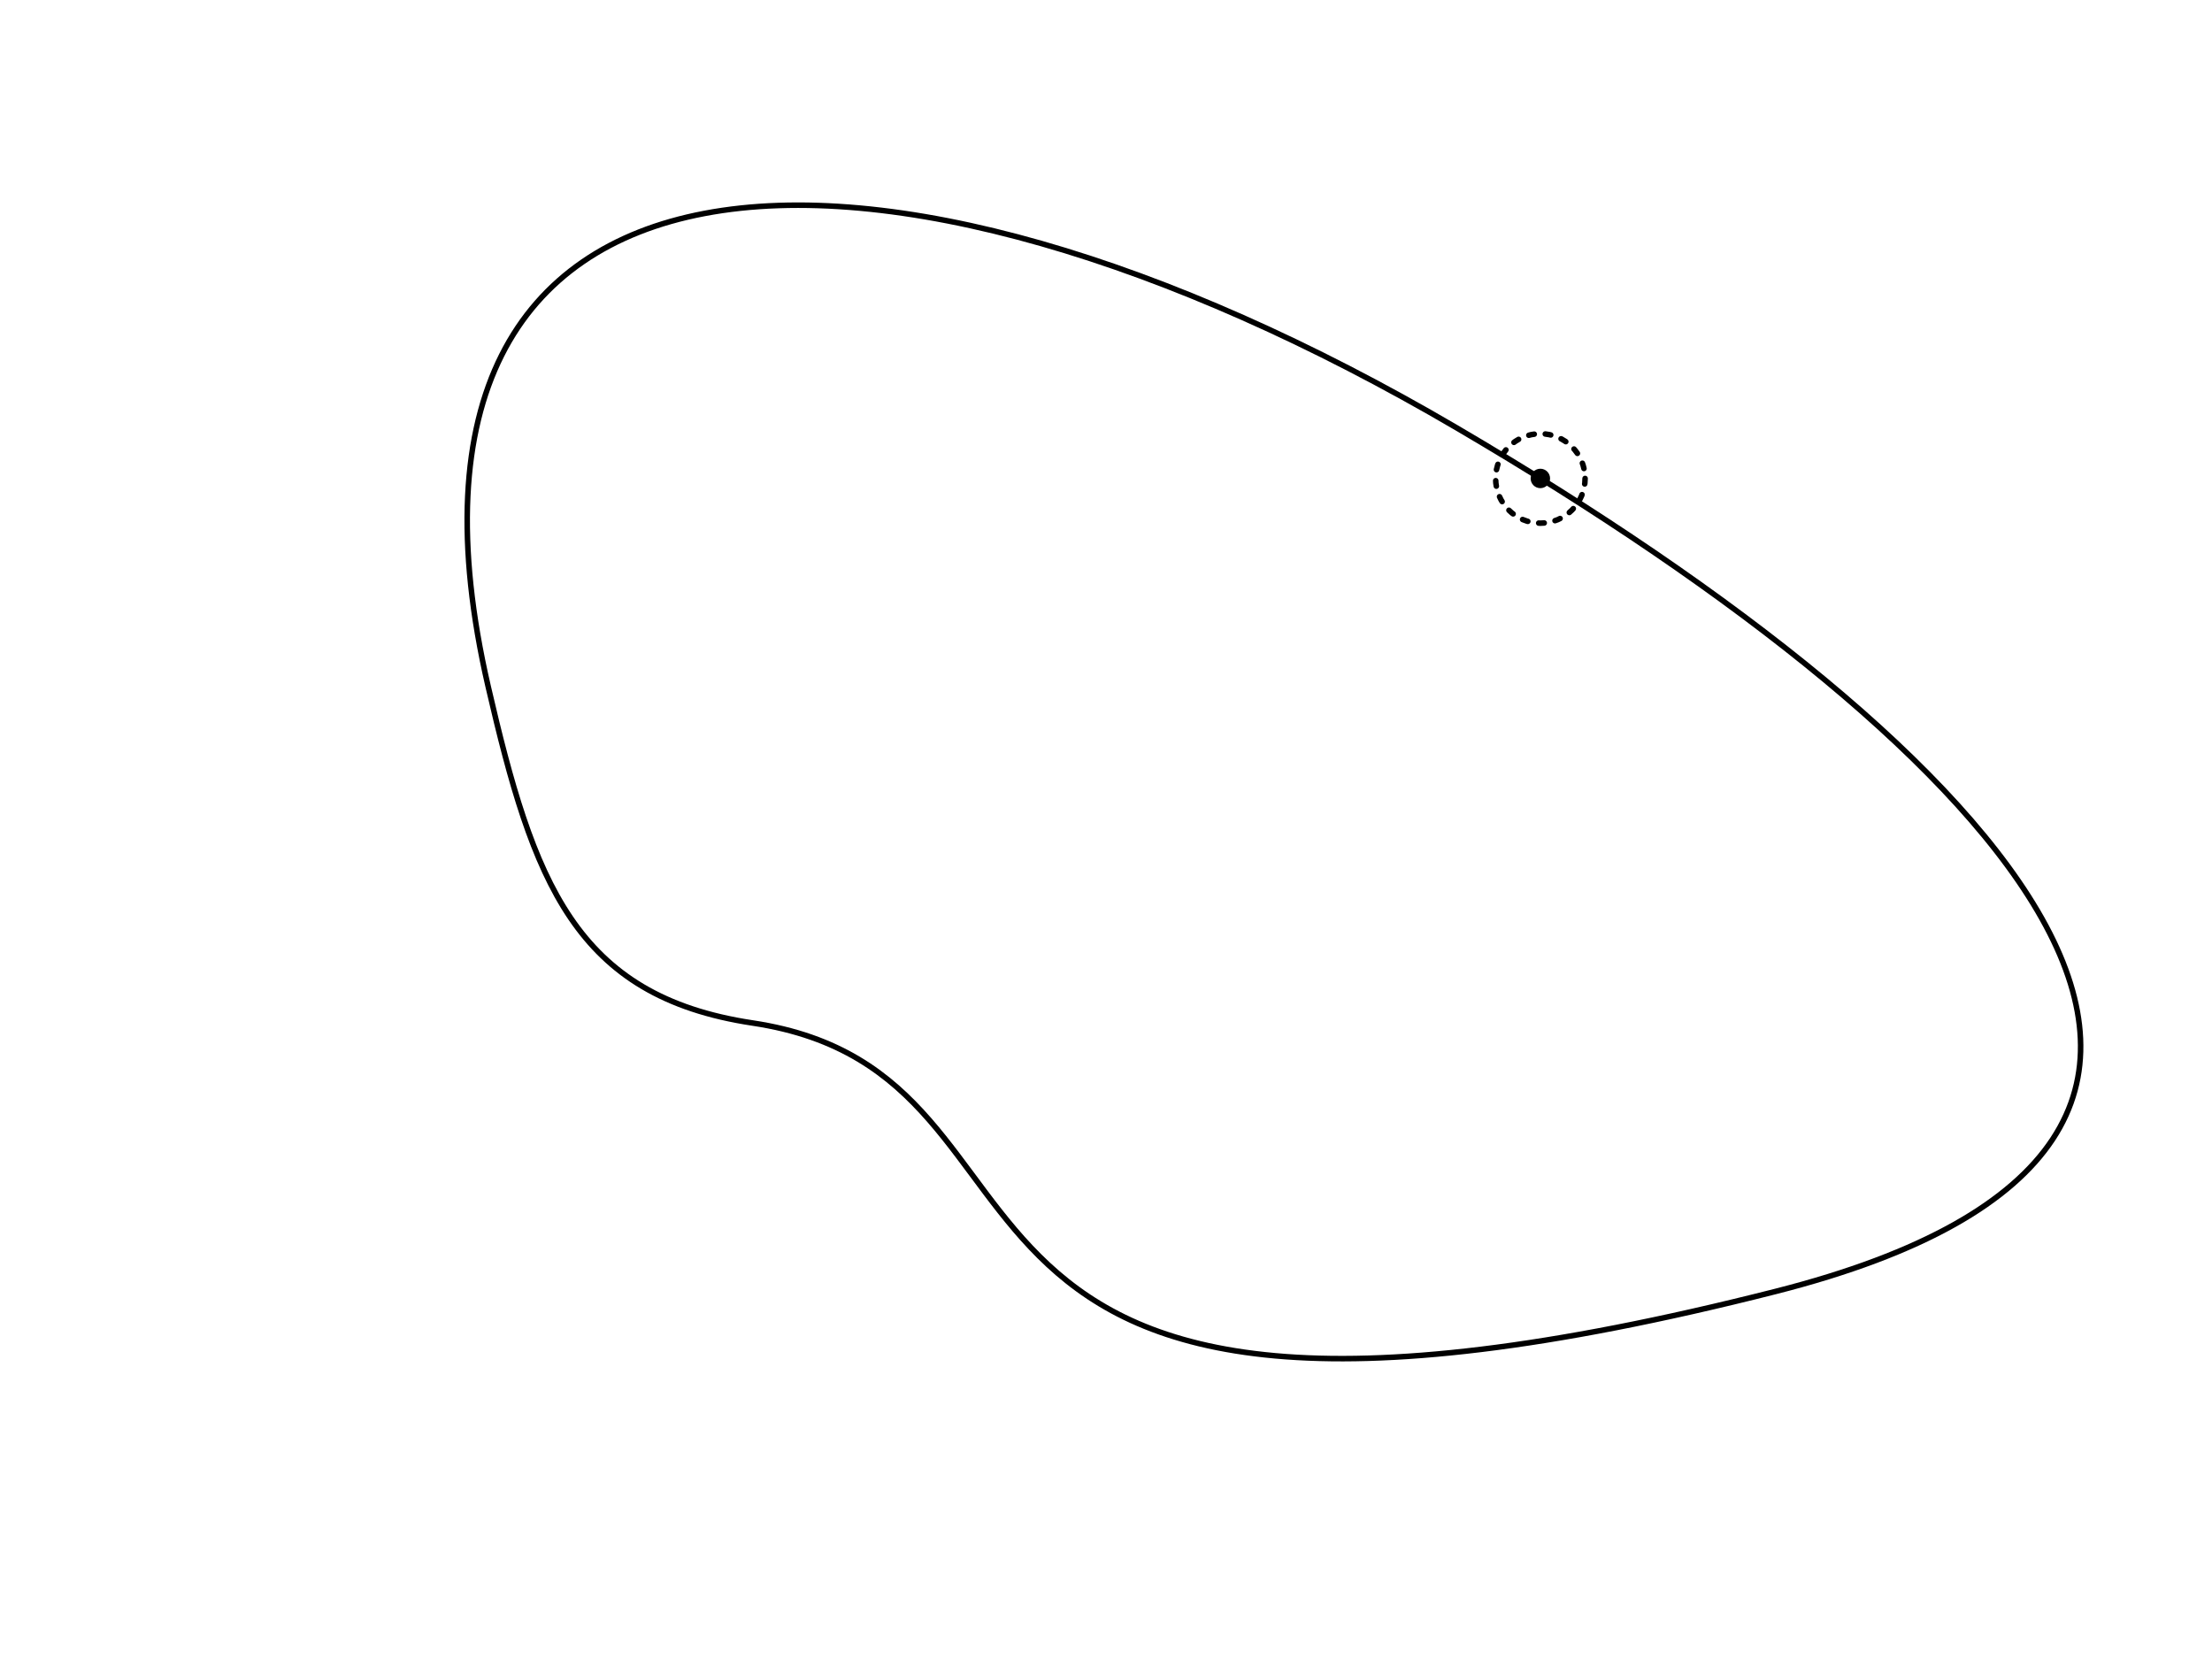
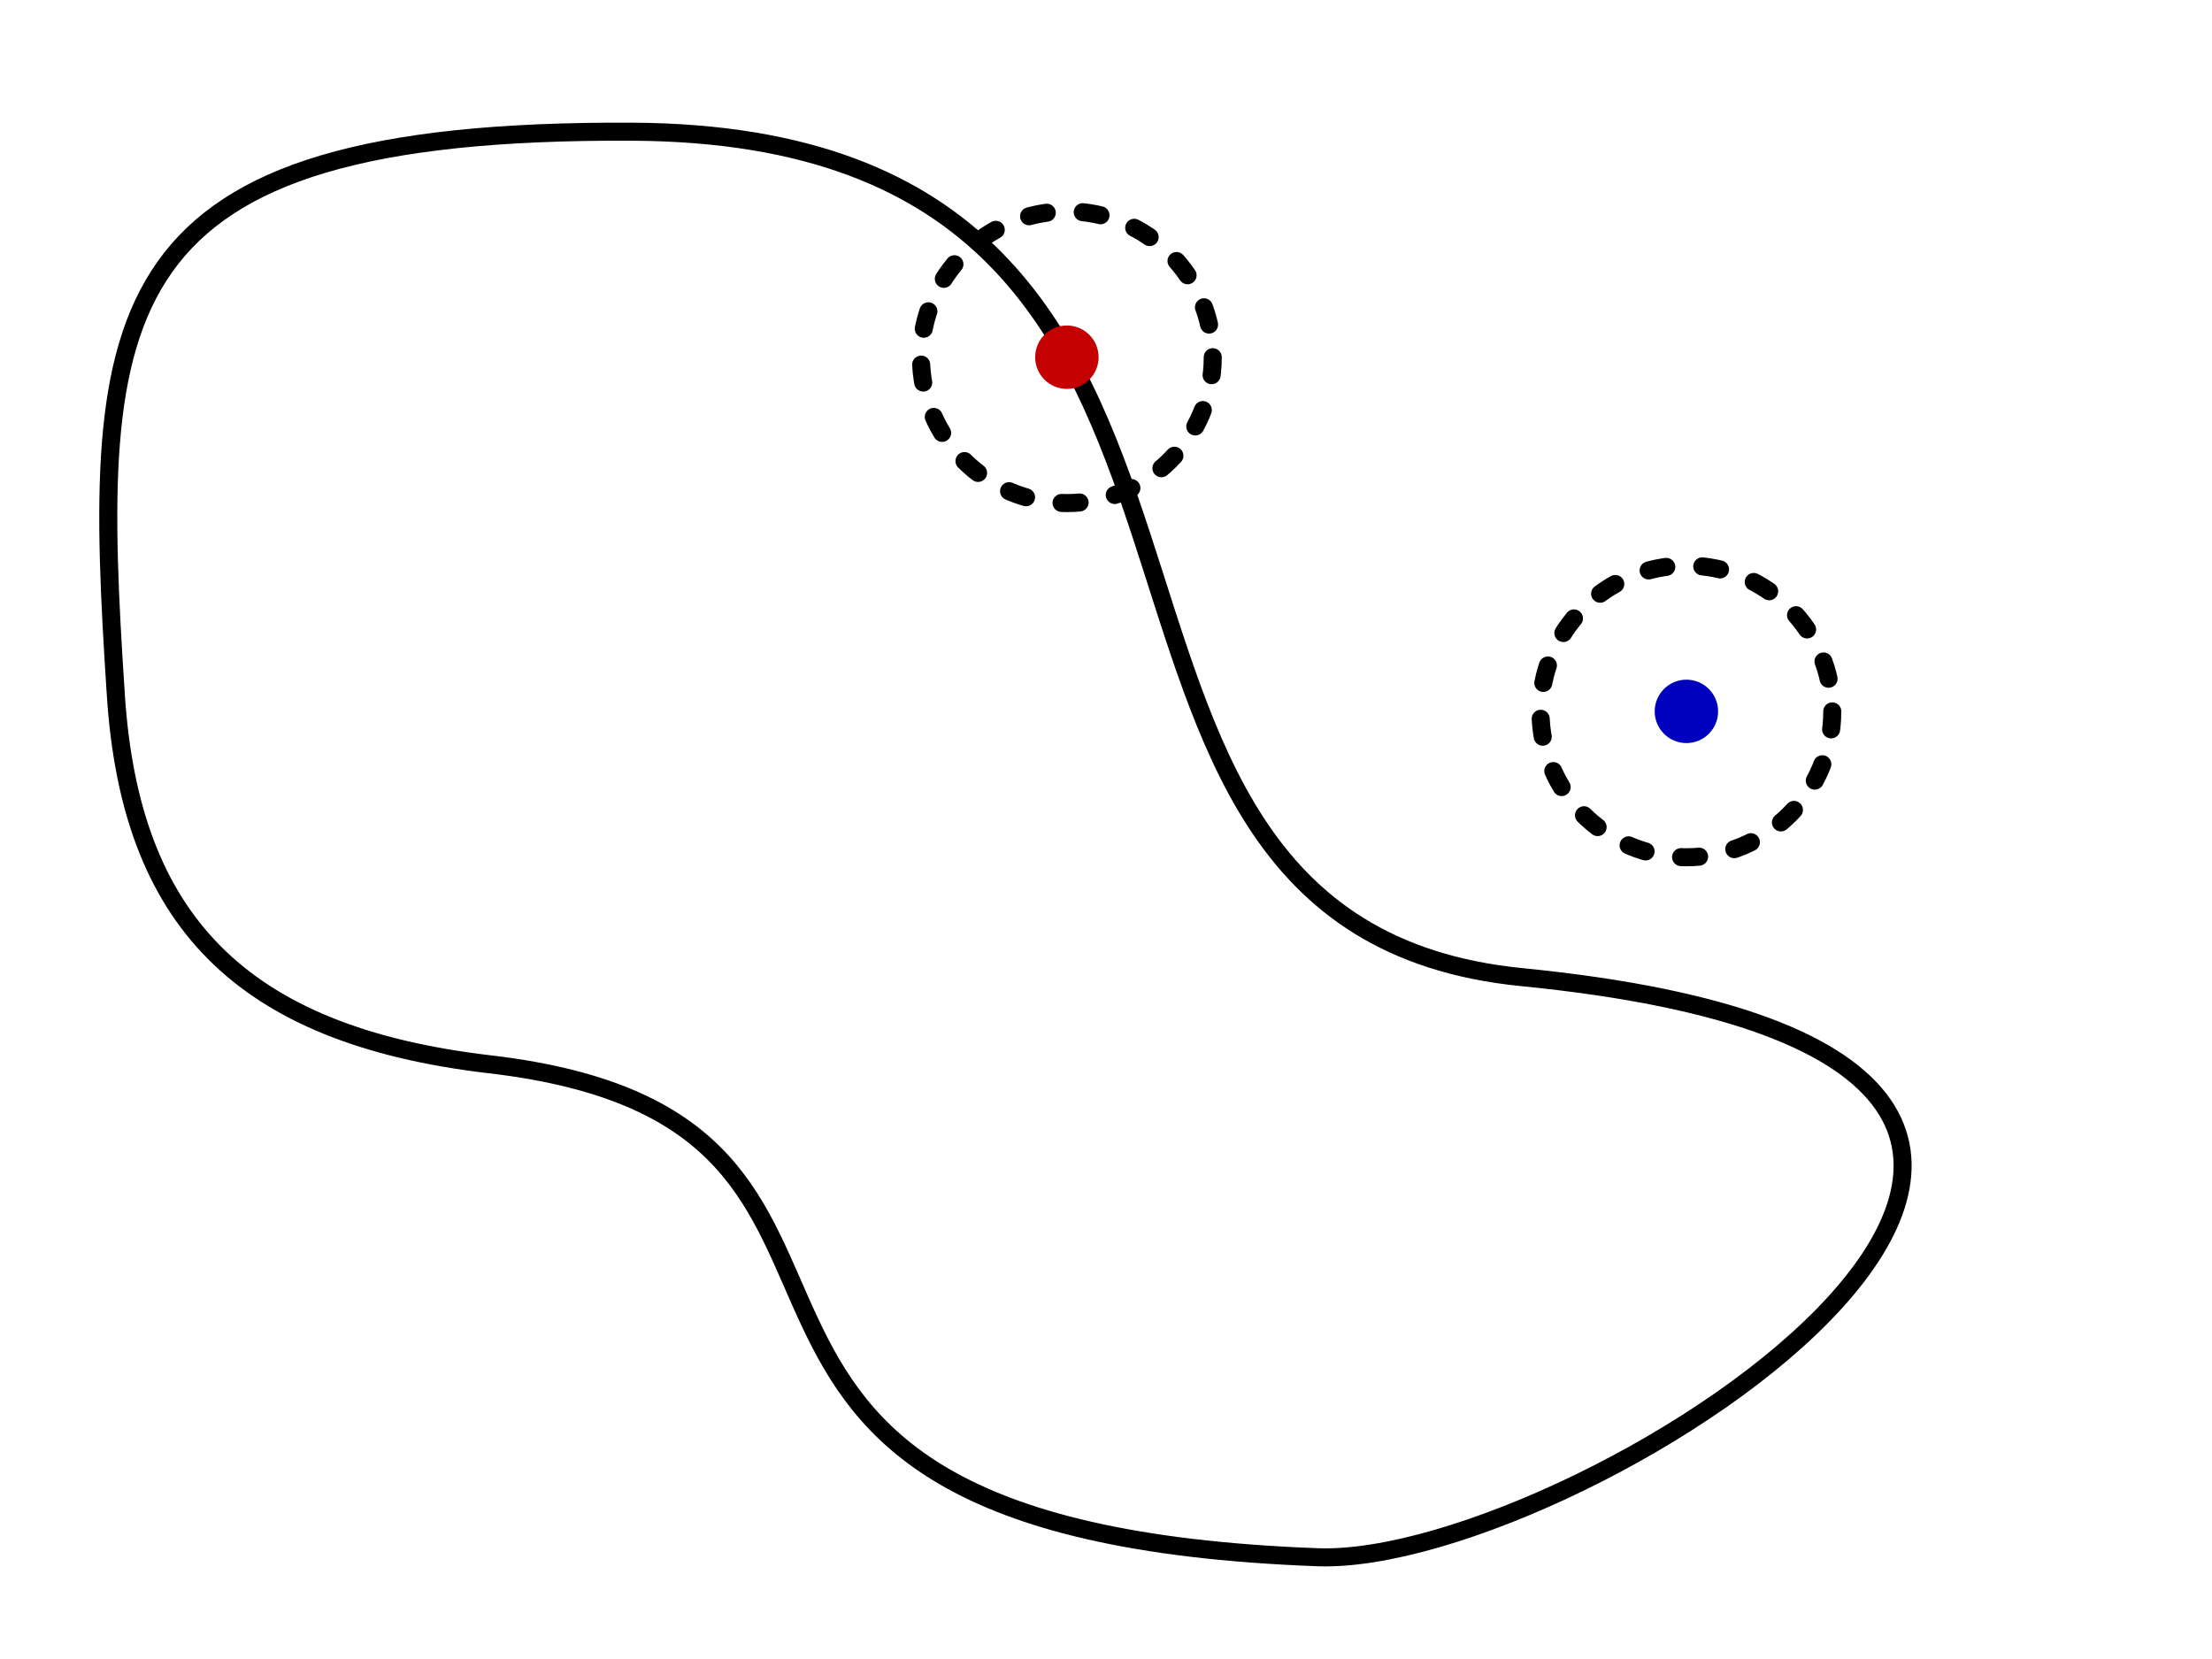
- <svg xmlns="http://www.w3.org/2000/svg" width="400" height="300" viewBox="0 0 400 300" id="svg2" version="1.1">
+ <svg xmlns="http://www.w3.org/2000/svg" width="200" height="150" viewBox="0 0 200 150" id="svg2" version="1.1">
  <defs id="defs4" />
-   <g id="layer1" transform="translate(0,-752.3622)">
-     <path style="fill:none;fill-rule:evenodd;stroke:#000000;stroke-width:1px;stroke-linecap:butt;stroke-linejoin:miter;stroke-opacity:1" d="M 88.277,876.512 C 64.24,772.377 158.259,768.095 263.423,829.736 364.138,888.769 427.611,958.822 321.102,985.891 154.16,1028.319 198.928,946.811 136.108,937.356 103.928,932.513 96.412,911.756 88.277,876.512 Z" id="path4136" />
-     <flowRoot xml:space="preserve" id="flowRoot4138" style="font-style:normal;font-weight:normal;font-size:40px;line-height:125%;font-family:sans-serif;letter-spacing:0px;word-spacing:0px;fill:#000000;fill-opacity:1;stroke:none;stroke-width:1px;stroke-linecap:butt;stroke-linejoin:miter;stroke-opacity:1" transform="translate(9.144197,747.0867)">
-       <flowRegion id="flowRegion4140">
-         <rect id="rect4142" width="122.04" height="49.59" x="252.872" y="251.465" />
+   <g id="layer1" transform="translate(0,-902.3622)">
+     <path style="fill:none;fill-rule:evenodd;stroke:#000000;stroke-width:1.631;stroke-linecap:butt;stroke-linejoin:miter;stroke-miterlimit:4;stroke-dasharray:none;stroke-opacity:1" d="m 10.474,965.217 c -2.303,-35.095 -1.441,-51.19 46.686,-50.947 63.988,0.323 32.021,71.652 80.449,76.442 76.238,7.54 5.482,53.336 -18.477,52.449 -67.032,-2.481 -30.46,-39.383 -74.856,-44.57 -22.742,-2.657 -32.482,-13.249 -33.803,-33.374 z" id="path4136" />
+     <circle style="opacity:1;fill:none;fill-opacity:1;stroke:#000000;stroke-width:1.631;stroke-linecap:round;stroke-linejoin:round;stroke-miterlimit:4;stroke-dasharray:1.631, 3.261;stroke-dashoffset:0;stroke-opacity:1" id="path4146" cx="96.462" cy="934.659" r="13.19" />
+     <circle style="opacity:1;fill:#c50000;fill-opacity:1;stroke:none;stroke-width:1.631;stroke-linecap:round;stroke-linejoin:round;stroke-miterlimit:4;stroke-dasharray:1.631, 3.261;stroke-dashoffset:0;stroke-opacity:1" id="path4148" cx="96.463" cy="934.659" r="2.867" />
+     <flowRoot xml:space="preserve" id="flowRoot822" style="font-style:normal;font-weight:normal;font-size:16px;line-height:1.25;font-family:sans-serif;letter-spacing:0px;word-spacing:0px;fill:#000000;fill-opacity:1;stroke:none" transform="matrix(1.630543,0,0,1.630543,-164.8348,759.9951)">
+       <flowRegion id="flowRegion824">
+         <rect id="rect826" width="128.066" height="87.382" x="148.231" y="129.127" />
      </flowRegion>
-       <flowPara id="flowPara4144" style="font-style:normal;font-variant:normal;font-weight:normal;font-stretch:normal;font-family:Gentium;-inkscape-font-specification:Gentium">B</flowPara>
+       <flowPara id="flowPara828" style="font-style:normal;font-variant:normal;font-weight:normal;font-stretch:normal;font-family:'Gentium Basic';-inkscape-font-specification:'Gentium Basic'">B</flowPara>
    </flowRoot>
-     <circle style="opacity:1;fill:none;fill-opacity:1;stroke:#000000;stroke-width:1;stroke-linecap:round;stroke-linejoin:round;stroke-miterlimit:4;stroke-dasharray:1, 2;stroke-dashoffset:0;stroke-opacity:1" id="path4146" cx="278.546" cy="838.88" r="8.089" />
-     <circle style="opacity:1;fill:#000000;fill-opacity:1;stroke:none;stroke-width:1;stroke-linecap:round;stroke-linejoin:round;stroke-miterlimit:4;stroke-dasharray:1, 2;stroke-dashoffset:0;stroke-opacity:1" id="path4148" cx="278.546" cy="838.88" r="1.758" />
+     <flowRoot xml:space="preserve" id="flowRoot822-4" style="font-style:normal;font-weight:normal;font-size:16px;line-height:1.25;font-family:sans-serif;letter-spacing:0px;word-spacing:0px;fill:#c50000;fill-opacity:1;stroke:none" transform="matrix(1.630543,0,0,1.630543,-122.0835,701.3356)">
+       <flowRegion id="flowRegion824-5" style="fill:#c50000;fill-opacity:1">
+         <rect id="rect826-2" width="128.066" height="87.382" x="148.231" y="129.127" style="fill:#c50000;fill-opacity:1" />
+       </flowRegion>
+       <flowPara id="flowPara828-0" style="font-style:normal;font-variant:normal;font-weight:normal;font-stretch:normal;font-family:'Gentium Basic';-inkscape-font-specification:'Gentium Basic';fill:#c50000;fill-opacity:1">x</flowPara>
+     </flowRoot>
+     <circle style="opacity:1;fill:none;fill-opacity:1;stroke:#000000;stroke-width:1.631;stroke-linecap:round;stroke-linejoin:round;stroke-miterlimit:4;stroke-dasharray:1.631, 3.261;stroke-dashoffset:0;stroke-opacity:1" id="path4146-2" cx="152.477" cy="966.682" r="13.19" />
+     <circle style="opacity:1;fill:#0000be;fill-opacity:1;stroke:none;stroke-width:1.631;stroke-linecap:round;stroke-linejoin:round;stroke-miterlimit:4;stroke-dasharray:1.631, 3.261;stroke-dashoffset:0;stroke-opacity:1" id="path4148-9" cx="152.477" cy="966.682" r="2.867" />
+     <flowRoot xml:space="preserve" id="flowRoot822-4-0" style="font-style:normal;font-weight:normal;font-size:16px;line-height:1.25;font-family:sans-serif;letter-spacing:0px;word-spacing:0px;fill:#0000be;fill-opacity:1;stroke:none" transform="matrix(1.630543,0,0,1.630543,-60.96995,733.3587)">
+       <flowRegion id="flowRegion824-5-9" style="fill:#0000be;fill-opacity:1">
+         <rect id="rect826-2-9" width="128.066" height="87.382" x="148.231" y="129.127" style="fill:#0000be;fill-opacity:1" />
+       </flowRegion>
+       <flowPara id="flowPara828-0-4" style="font-style:normal;font-variant:normal;font-weight:normal;font-stretch:normal;font-family:'Gentium Basic';-inkscape-font-specification:'Gentium Basic';fill:#0000be;fill-opacity:1">y</flowPara>
+     </flowRoot>
  </g>
</svg>
